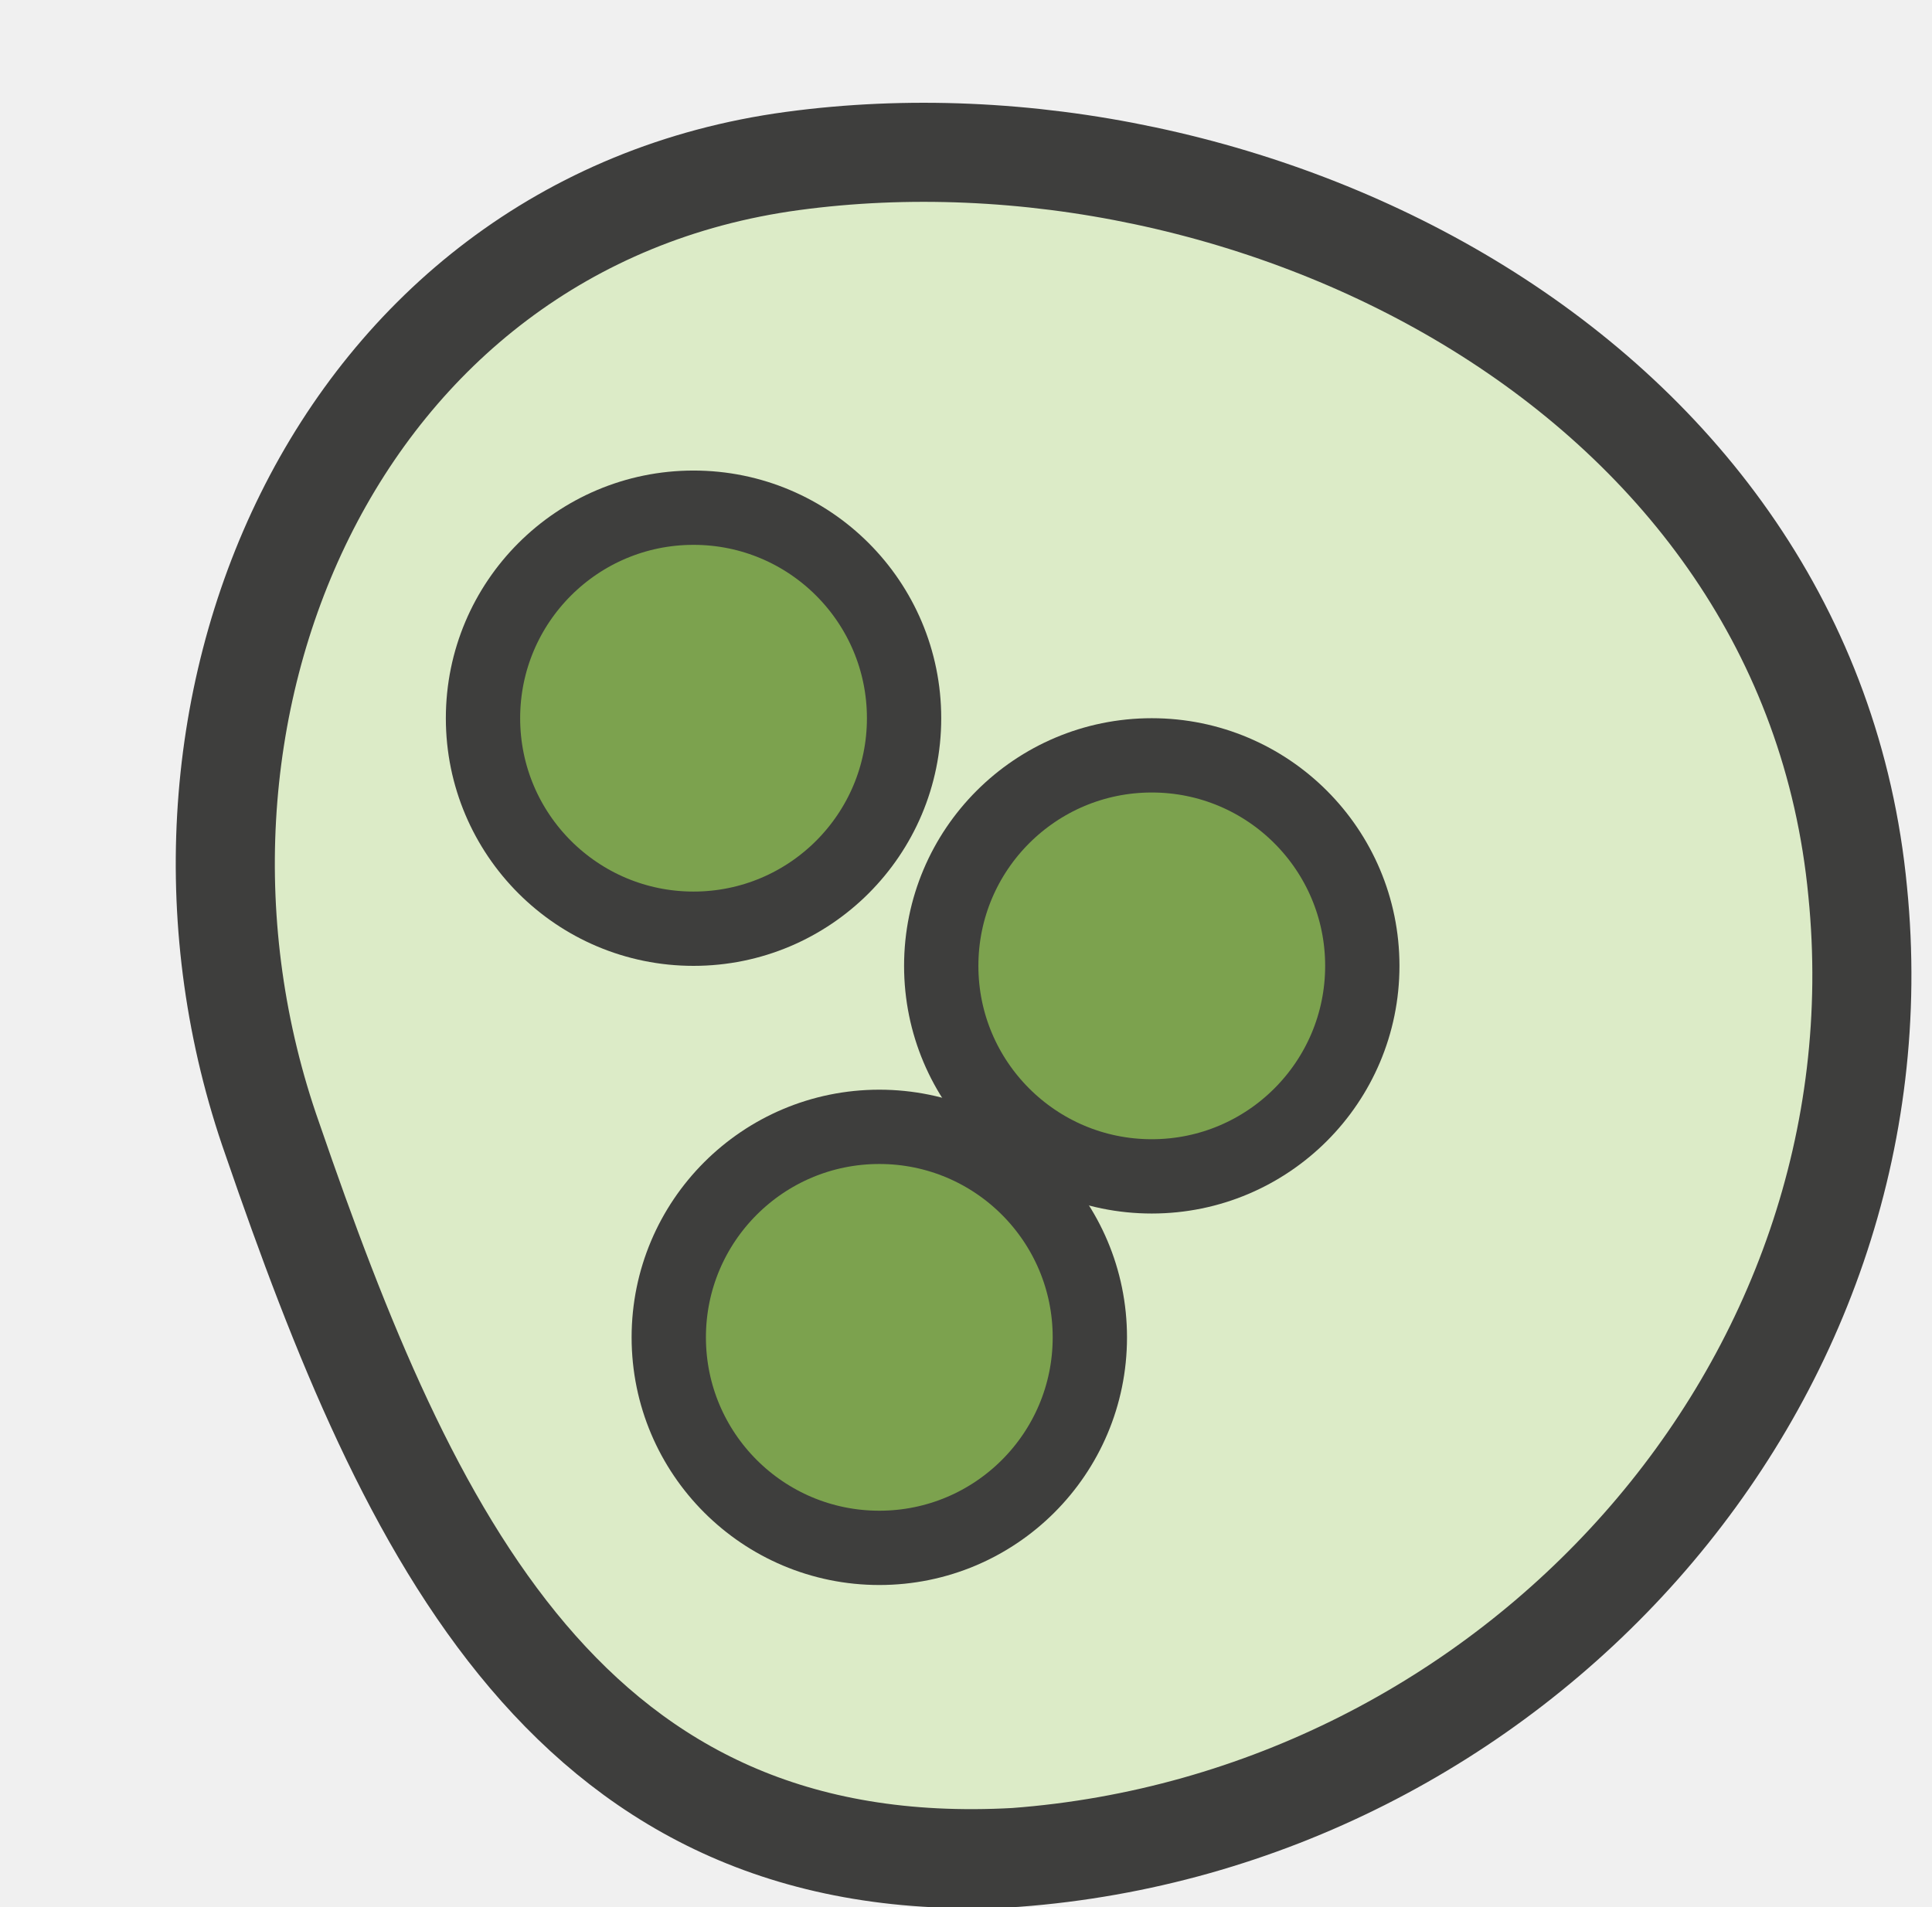
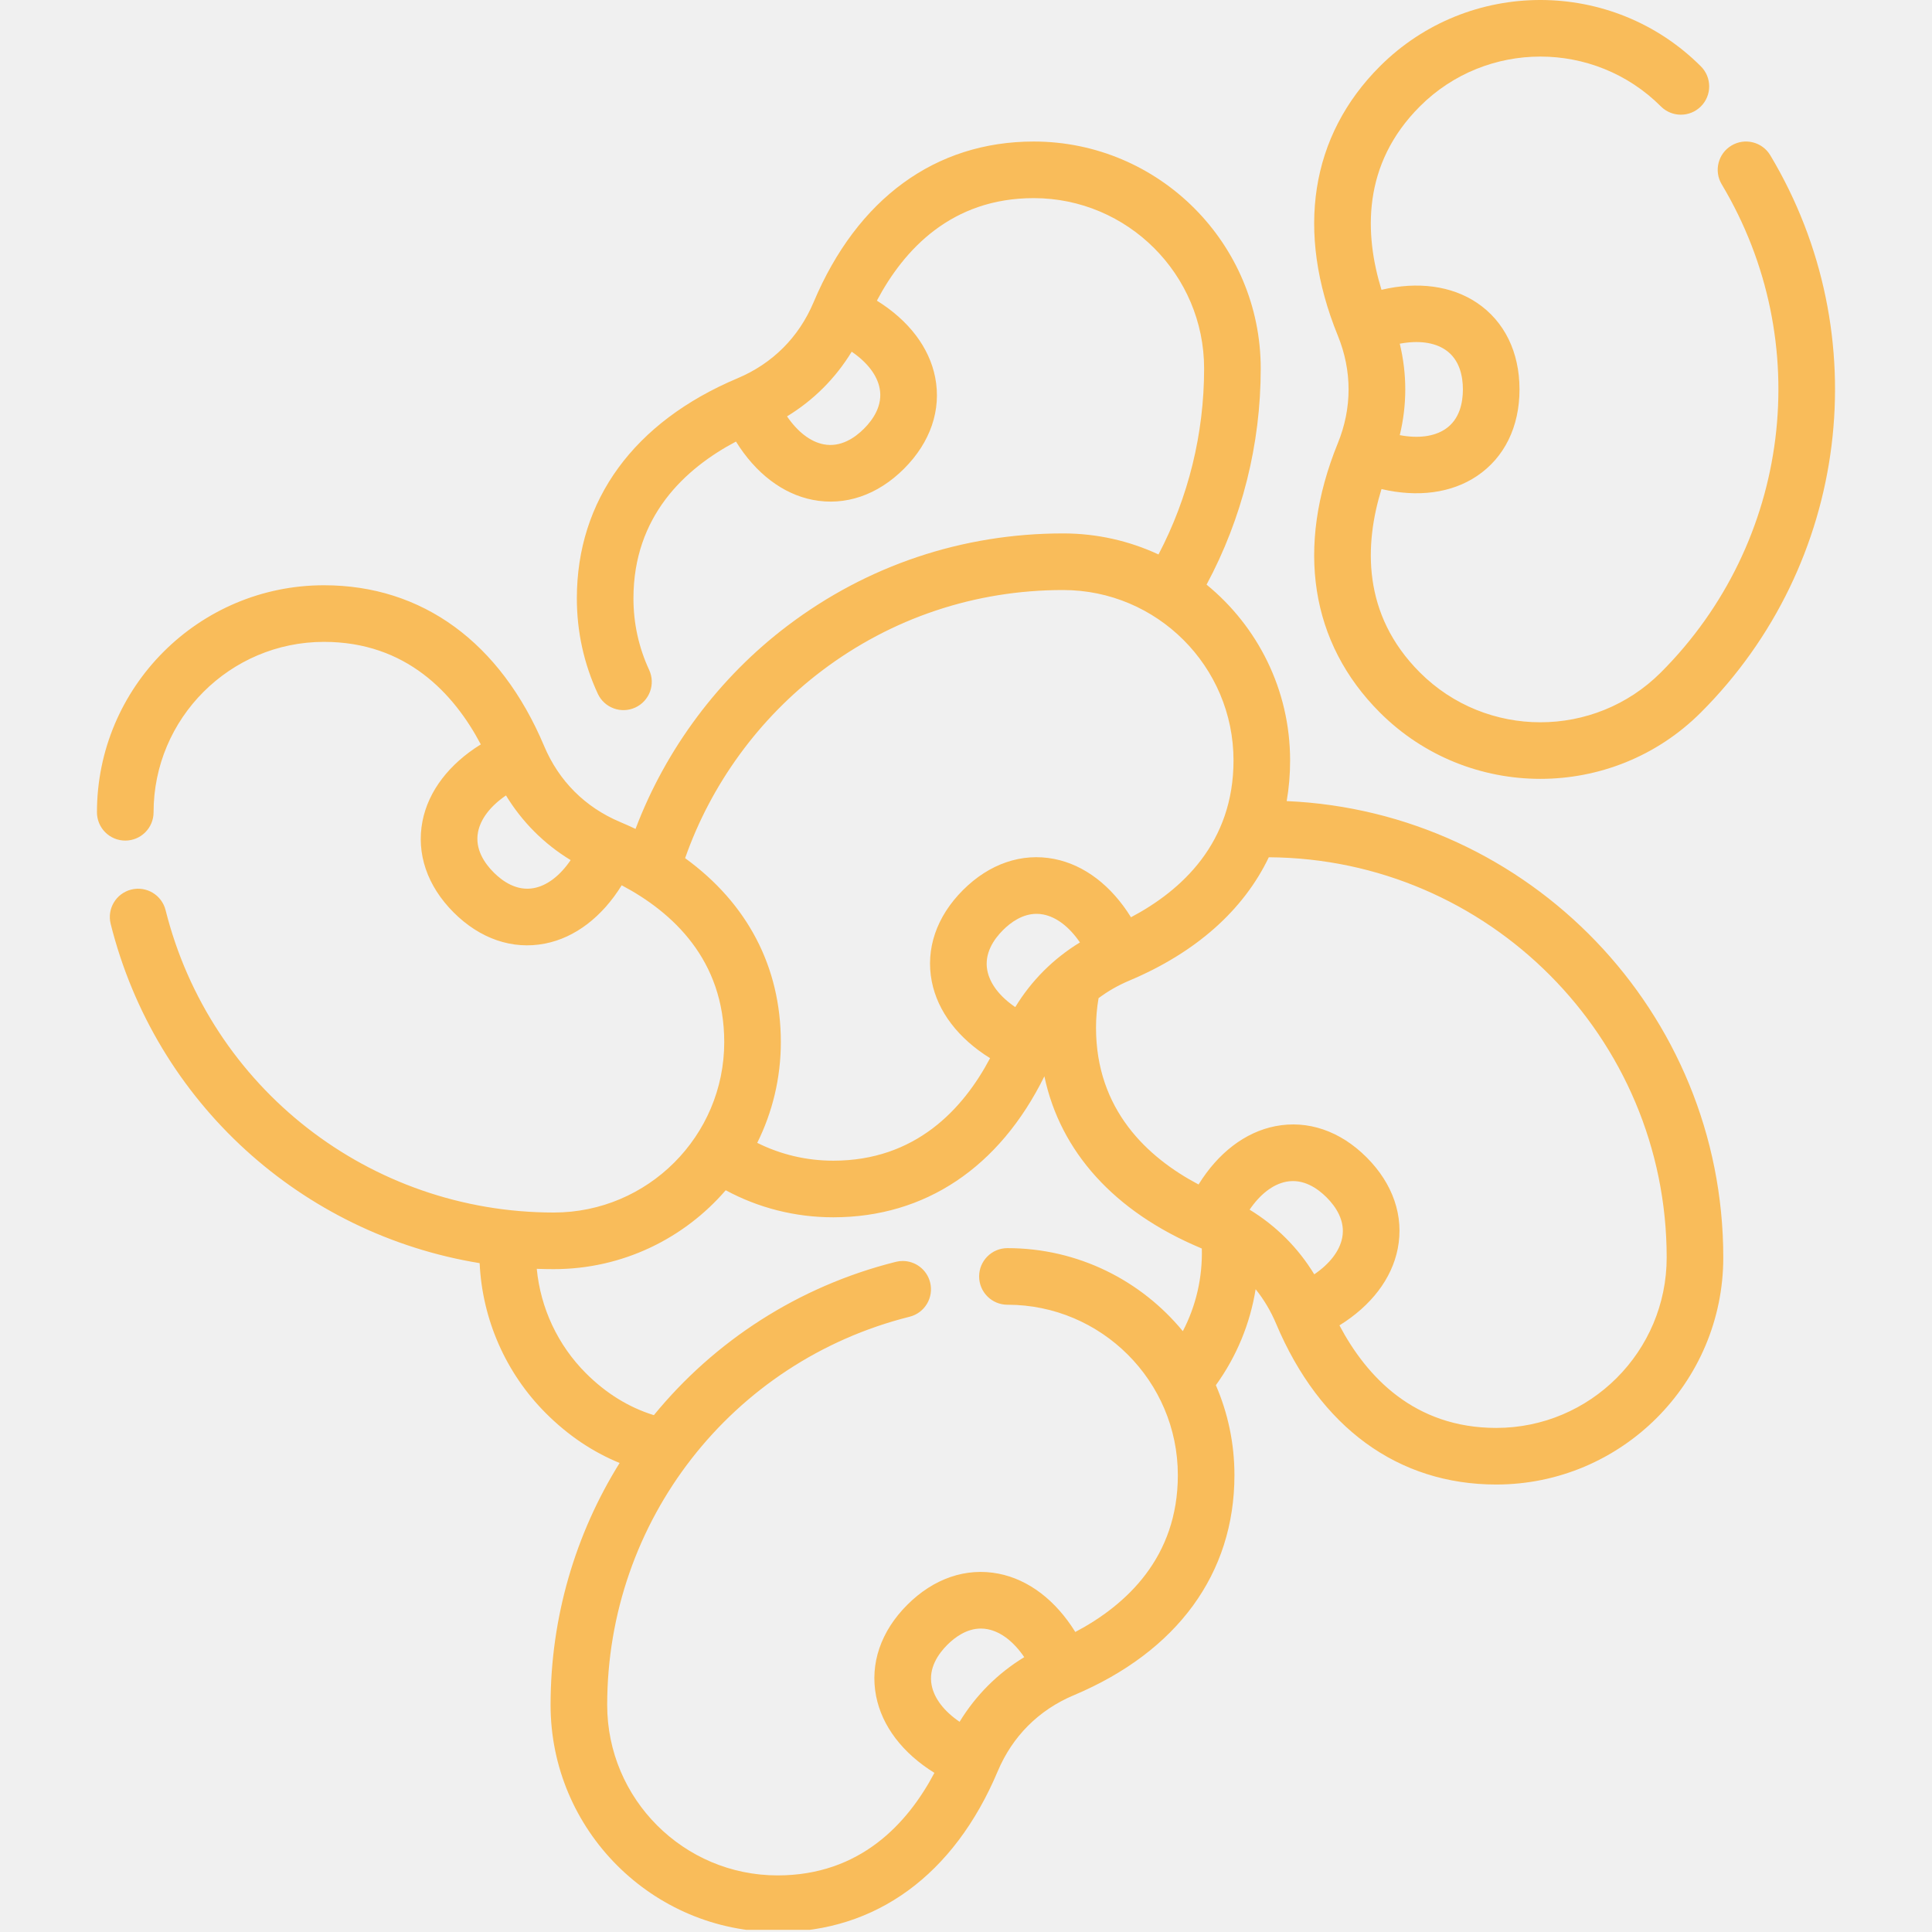
- <svg xmlns="http://www.w3.org/2000/svg" class="niw_svg_allergen" width="156" height="154" viewBox="0 0 156 154" fill="none">
-   <path d="M22 92C10 58 27 18 64 13C101 8 146 30 150 72C154 112 122 147 82 150C46 152 33 124 22 92Z" fill="#DCEBC7" stroke="#3E3E3D" stroke-width="8" stroke-miterlimit="10" />
-   <circle cx="56" cy="58" r="17" fill="#7CA24E" stroke="#3E3E3D" stroke-width="6" />
-   <circle cx="93" cy="78" r="17" fill="#7CA24E" stroke="#3E3E3D" stroke-width="6" />
-   <circle cx="71" cy="108" r="17" fill="#7CA24E" stroke="#3E3E3D" stroke-width="6" />
+ <svg xmlns="http://www.w3.org/2000/svg" width="125" height="125" viewBox="0 0 125 125" fill="none">
+   <g clip-path="url(#clip0_403_82)">
+     <g clip-path="url(#clip1_403_82)">
+       <path d="M50.31 125C42.211 125 35.622 118.411 35.622 110.312C35.622 104.612 37.24 99.228 40.089 94.654C38.344 93.941 36.747 92.865 35.319 91.437C32.72 88.838 31.202 85.364 31.033 81.725C19.541 79.853 10.062 71.351 7.161 59.777C6.915 58.796 7.511 57.801 8.492 57.555C9.473 57.309 10.467 57.905 10.713 58.886C13.601 70.405 23.931 78.45 35.832 78.45C41.911 78.45 46.858 73.504 46.858 67.425C46.858 62.109 43.532 59.027 40.224 57.278C38.956 59.325 37.209 60.669 35.259 61.05C33.161 61.462 31.062 60.745 29.351 59.035C27.641 57.324 26.925 55.226 27.335 53.128C27.717 51.178 29.061 49.43 31.108 48.162C29.359 44.854 26.277 41.529 20.962 41.529C14.882 41.529 9.936 46.475 9.936 52.554C9.936 53.566 9.116 54.386 8.105 54.386C7.093 54.386 6.273 53.566 6.273 52.554C6.273 44.456 12.862 37.866 20.962 37.866C27.32 37.866 32.379 41.56 35.205 48.267C36.157 50.529 37.857 52.229 40.119 53.182C40.461 53.326 40.794 53.475 41.119 53.63C43.079 48.454 46.518 43.84 50.954 40.484C56.117 36.577 62.282 34.512 68.782 34.512C70.985 34.512 73.077 35 74.955 35.873C76.89 32.181 77.906 28.056 77.906 23.845C77.906 17.765 72.96 12.819 66.88 12.819C61.565 12.819 58.484 16.145 56.734 19.453C58.781 20.721 60.125 22.468 60.506 24.418C60.917 26.516 60.202 28.614 58.491 30.325C56.78 32.036 54.682 32.752 52.584 32.341C50.634 31.959 48.886 30.615 47.618 28.569C44.31 30.318 40.984 33.399 40.984 38.715C40.984 40.332 41.326 41.89 42 43.344C42.425 44.262 42.026 45.35 41.108 45.775C40.191 46.2 39.102 45.802 38.677 44.884C37.778 42.944 37.322 40.868 37.322 38.715C37.322 32.356 41.016 27.298 47.723 24.472C49.983 23.52 51.682 21.822 52.635 19.563C52.636 19.561 52.637 19.559 52.638 19.558C52.639 19.555 52.64 19.553 52.641 19.55C55.467 12.848 60.524 9.157 66.88 9.157C74.98 9.157 81.569 15.746 81.569 23.845C81.569 28.745 80.362 33.546 78.064 37.825C81.362 40.521 83.47 44.619 83.47 49.2C83.47 50.104 83.396 50.981 83.248 51.83C98.942 52.517 111.496 65.5 111.496 81.36C111.496 89.459 104.907 96.048 96.808 96.048C90.451 96.048 85.394 92.356 82.568 85.653C82.567 85.651 82.566 85.649 82.566 85.647C82.565 85.646 82.564 85.644 82.564 85.643C82.218 84.822 81.773 84.076 81.239 83.412C80.881 85.643 80.009 87.761 78.666 89.621C79.439 91.407 79.868 93.375 79.868 95.442C79.868 101.799 76.177 106.856 69.474 109.682C69.472 109.683 69.47 109.684 69.468 109.684C69.466 109.685 69.465 109.686 69.463 109.686C67.204 110.64 65.506 112.338 64.553 114.6C61.728 121.306 56.669 125 50.31 125ZM58.404 81.585C59.224 81.585 59.971 82.14 60.179 82.972C60.425 83.953 59.829 84.948 58.849 85.193C47.329 88.082 39.285 98.411 39.285 110.312C39.285 116.392 44.231 121.338 50.31 121.338C55.626 121.338 58.707 118.012 60.456 114.704C58.41 113.436 57.066 111.689 56.684 109.739C56.273 107.641 56.989 105.543 58.7 103.832C60.411 102.121 62.508 101.405 64.607 101.816C66.557 102.198 68.304 103.542 69.572 105.589C72.881 103.839 76.206 100.758 76.206 95.442C76.206 89.362 71.26 84.416 65.18 84.416C64.169 84.416 63.349 83.596 63.349 82.585C63.349 81.574 64.169 80.754 65.18 80.754C69.747 80.754 73.833 82.849 76.529 86.127C77.383 84.488 77.807 82.659 77.758 80.779C77.722 80.763 77.686 80.748 77.651 80.733C72.092 78.391 68.603 74.515 67.571 69.637C64.661 75.533 59.855 78.759 53.912 78.759C51.46 78.759 49.083 78.158 46.954 77.009C44.258 80.133 40.272 82.113 35.832 82.113C35.463 82.113 35.095 82.106 34.729 82.093C34.971 84.628 36.086 87.024 37.908 88.847C39.21 90.15 40.686 91.059 42.305 91.561C46.215 86.784 51.627 83.229 57.958 81.641C58.107 81.603 58.257 81.585 58.404 81.585ZM63.464 105.367C62.552 105.367 61.792 105.919 61.29 106.421C60.709 107.002 60.061 107.928 60.278 109.035C60.446 109.895 61.084 110.717 62.085 111.401C63.135 109.681 64.549 108.267 66.269 107.217C65.585 106.216 64.763 105.578 63.903 105.41C63.753 105.38 63.607 105.367 63.464 105.367ZM86.662 85.752C88.411 89.06 91.492 92.386 96.808 92.386C102.888 92.386 107.834 87.44 107.834 81.36C107.834 67.132 96.301 55.548 82.092 55.465C80.453 58.883 77.385 61.625 73.07 63.443C72.346 63.748 71.679 64.129 71.077 64.581C70.968 65.209 70.912 65.849 70.912 66.49C70.912 71.806 74.238 74.887 77.546 76.636C78.814 74.589 80.561 73.246 82.511 72.864C84.611 72.453 86.707 73.168 88.418 74.879C90.129 76.59 90.845 78.688 90.434 80.786C90.052 82.737 88.709 84.484 86.662 85.752ZM80.849 78.265C82.57 79.315 83.983 80.728 85.033 82.449C86.034 81.765 86.672 80.942 86.84 80.083C87.057 78.975 86.41 78.05 85.829 77.469C85.248 76.888 84.324 76.241 83.214 76.458C82.355 76.626 81.533 77.263 80.849 78.265ZM48.993 73.942C50.512 74.7 52.186 75.096 53.912 75.096C59.228 75.096 62.309 71.771 64.058 68.463C62.011 67.195 60.667 65.448 60.286 63.498C59.875 61.399 60.591 59.301 62.302 57.59C64.012 55.879 66.111 55.163 68.209 55.574C70.159 55.956 71.906 57.3 73.174 59.346C76.483 57.597 79.808 54.516 79.808 49.2C79.808 43.12 74.862 38.175 68.782 38.175C63.087 38.175 57.686 39.983 53.164 43.405C49.105 46.476 46 50.745 44.327 55.523C48.354 58.448 50.52 62.555 50.52 67.425C50.52 69.764 49.97 71.977 48.993 73.942ZM67.066 59.125C66.153 59.125 65.394 59.677 64.891 60.18C64.31 60.761 63.663 61.686 63.88 62.794C64.048 63.653 64.686 64.476 65.687 65.16C66.737 63.439 68.15 62.025 69.871 60.975C69.187 59.974 68.365 59.337 67.505 59.168C67.355 59.139 67.208 59.125 67.066 59.125ZM32.737 51.465C31.735 52.149 31.098 52.972 30.929 53.832C30.712 54.939 31.36 55.864 31.941 56.446C32.522 57.027 33.444 57.673 34.555 57.457C35.415 57.288 36.237 56.651 36.921 55.649C35.2 54.6 33.786 53.186 32.737 51.465ZM50.921 26.939C51.605 27.941 52.428 28.578 53.287 28.747C54.395 28.963 55.32 28.317 55.901 27.735C56.482 27.154 57.129 26.229 56.912 25.121C56.744 24.262 56.106 23.439 55.105 22.755C54.055 24.476 52.642 25.89 50.921 26.939ZM99.662 50.392C95.9 50.392 92.139 48.961 89.275 46.097C84.779 41.6 83.814 35.412 86.559 28.671C87.484 26.397 87.484 23.994 86.559 21.72C83.814 14.98 84.779 8.791 89.275 4.295C95.002 -1.432 104.321 -1.432 110.048 4.295C110.763 5.01 110.763 6.17 110.048 6.884C109.332 7.6 108.173 7.6 107.458 6.884C103.159 2.586 96.164 2.586 91.865 6.884C88.106 10.643 88.279 15.173 89.382 18.75C91.726 18.199 93.911 18.484 95.56 19.593C97.334 20.786 98.311 22.776 98.312 25.195C98.312 27.615 97.335 29.605 95.56 30.798C93.911 31.907 91.726 32.192 89.382 31.642C88.279 35.218 88.106 39.748 91.865 43.507C96.164 47.806 103.159 47.806 107.458 43.507C115.867 35.098 117.486 22.112 111.395 11.927C110.876 11.059 111.159 9.935 112.027 9.416C112.895 8.897 114.019 9.18 114.538 10.048C121.492 21.675 119.645 36.499 110.047 46.096C107.184 48.96 103.422 50.392 99.662 50.392ZM90.565 28.154C91.757 28.379 92.789 28.248 93.516 27.759C94.453 27.129 94.649 26.017 94.649 25.196C94.649 24.374 94.453 23.262 93.516 22.632C92.789 22.143 91.756 22.013 90.565 22.237C91.039 24.196 91.039 26.195 90.565 28.154Z" fill="#F9BC5A" />
+     </g>
+   </g>
+   <defs>
+     <clipPath id="clip0_403_82">
+       <rect width="124.86" height="124.86" fill="white" />
+     </clipPath>
+     <clipPath id="clip1_403_82">
+       <rect width="125" height="125" fill="white" />
+     </clipPath>
+   </defs>
</svg>
